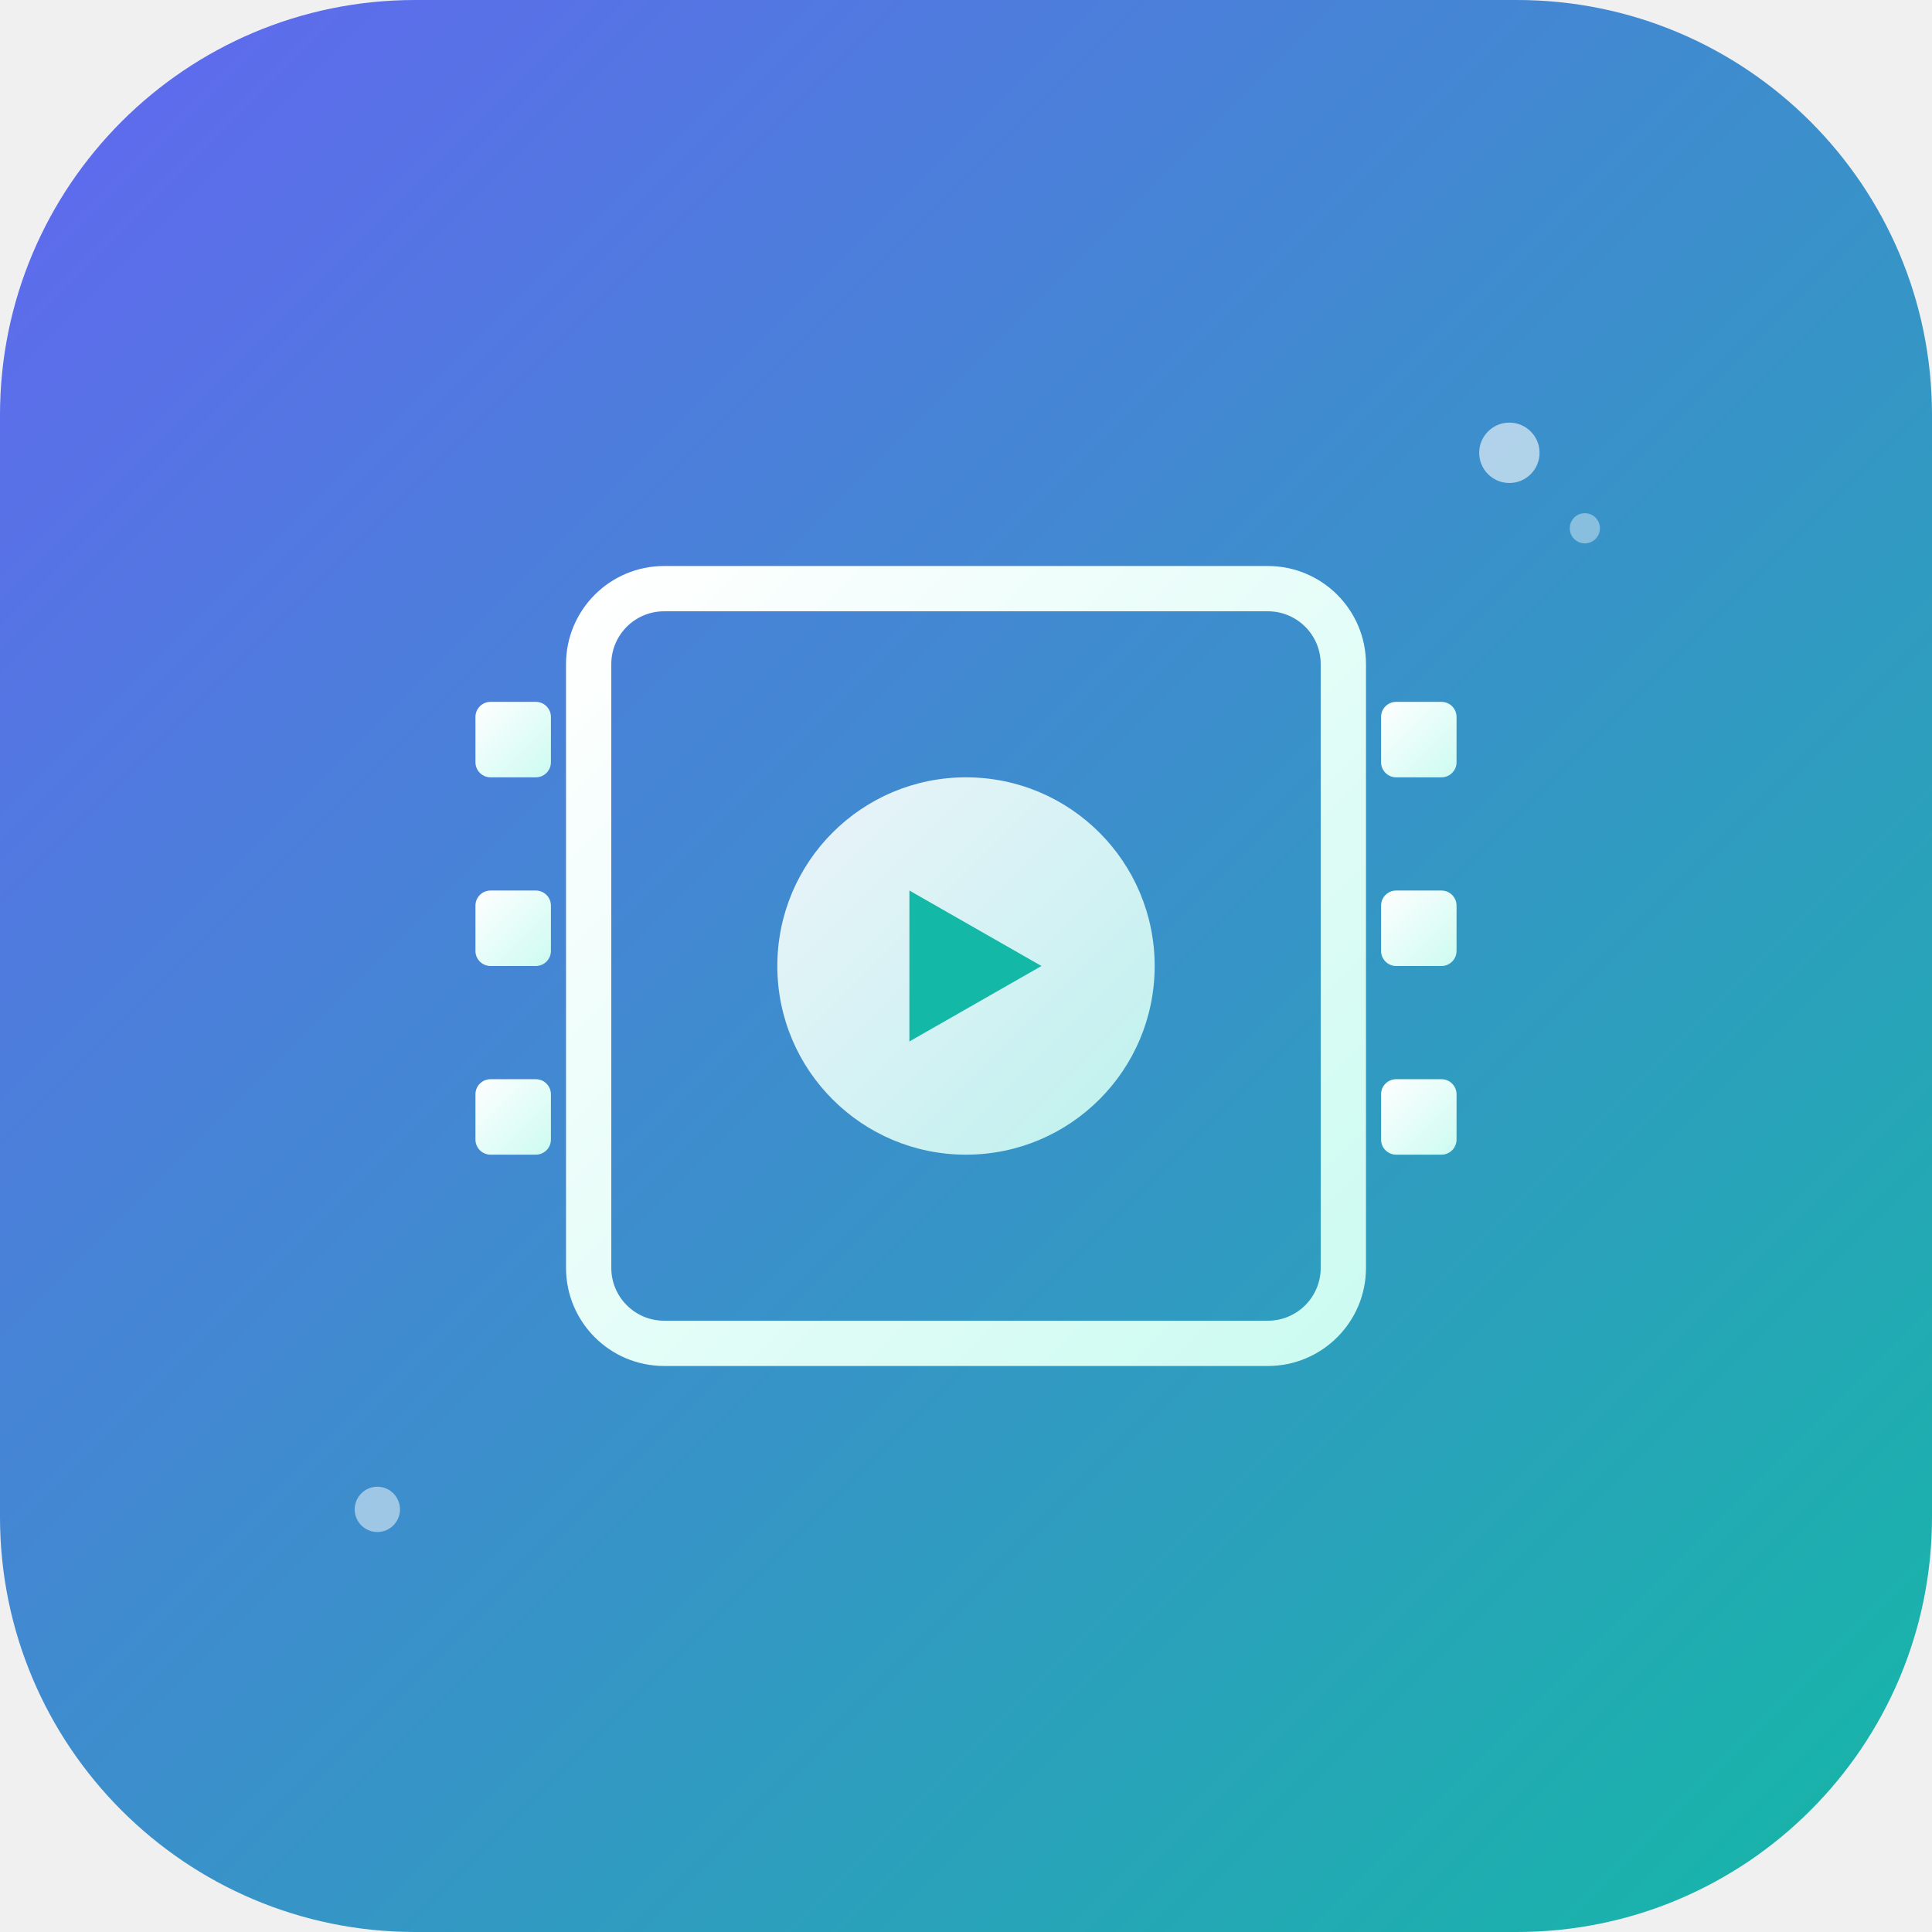
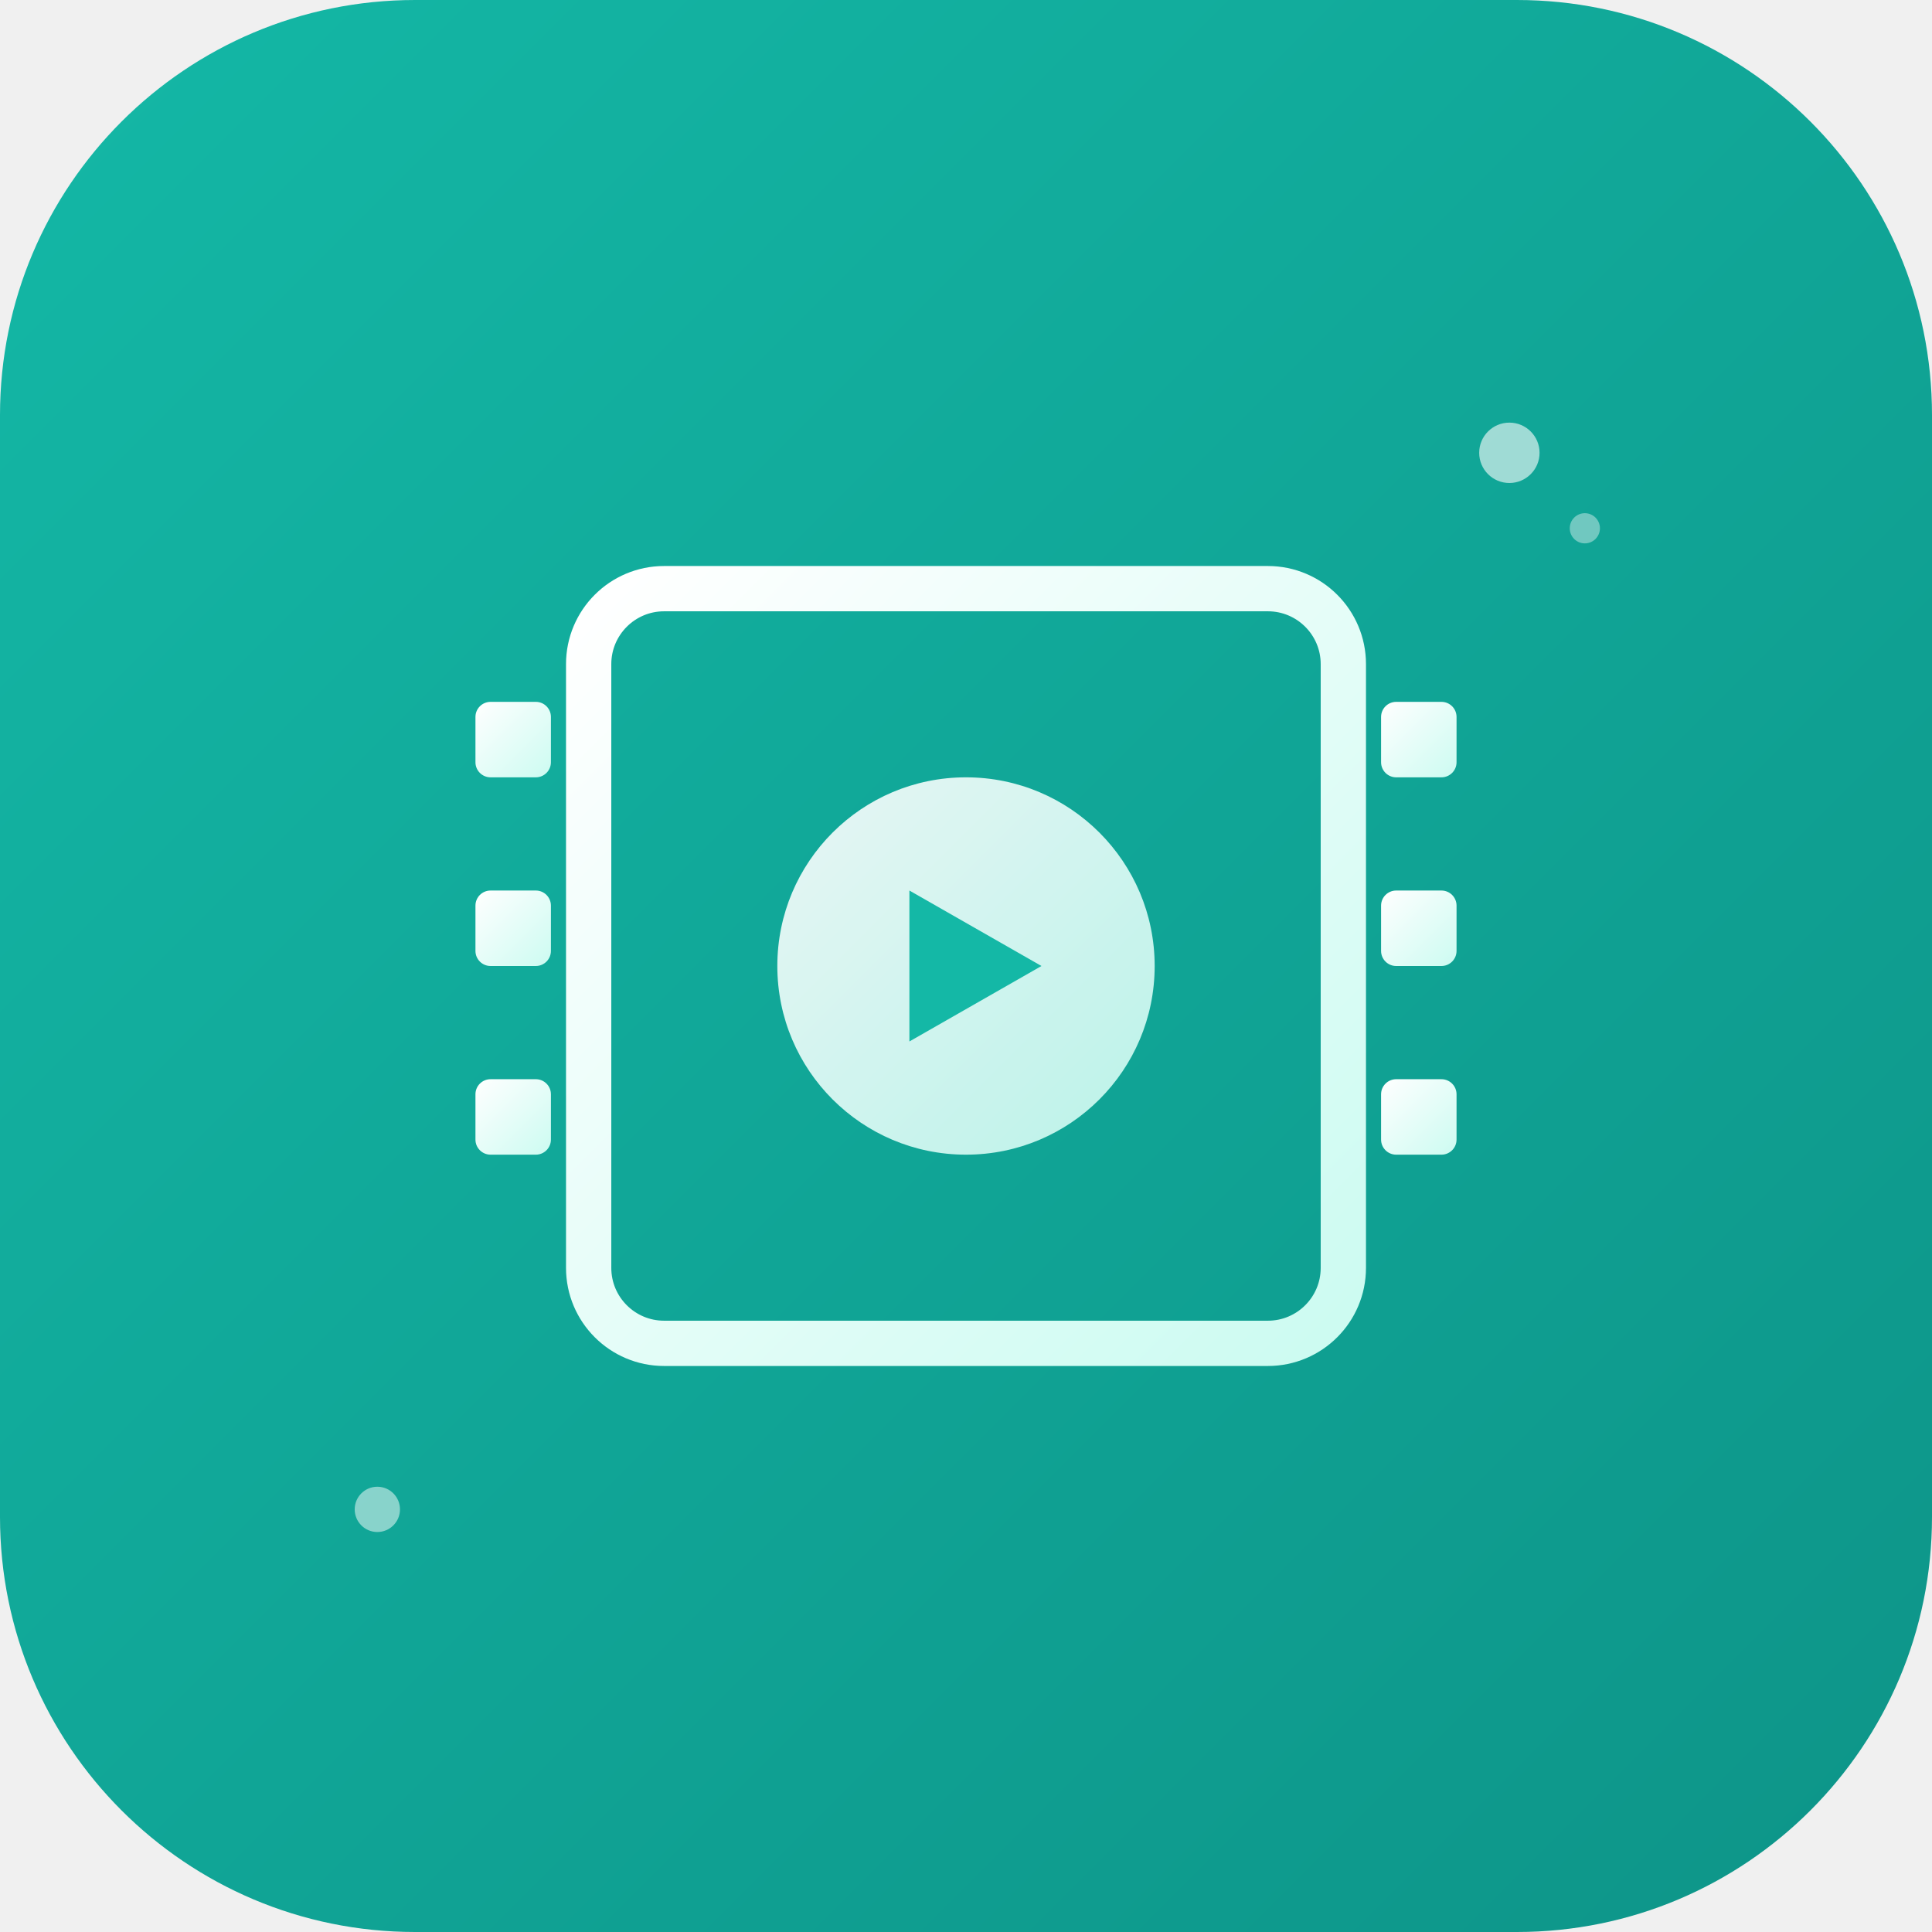
<svg xmlns="http://www.w3.org/2000/svg" width="512" height="512" viewBox="0 0 512 512" fill="none">
  <defs>
    <linearGradient id="bgGradient" x1="0%" y1="0%" x2="100%" y2="100%">
-       <stop offset="0%" style="stop-color:#6366f1;stop-opacity:1" />
-       <stop offset="100%" style="stop-color:#14b8a6;stop-opacity:1" />
+       <stop offset="0%" style="stop-color:#14b8a6;stop-opacity:1" />
+       <stop offset="100%" style="stop-color:#0d9488;stop-opacity:1" />
    </linearGradient>
    <linearGradient id="iconGradient" x1="0%" y1="0%" x2="100%" y2="100%">
      <stop offset="0%" style="stop-color:#ffffff;stop-opacity:1" />
      <stop offset="100%" style="stop-color:#ccfbf1;stop-opacity:1" />
    </linearGradient>
  </defs>
  <rect width="512" height="512" rx="110" fill="url(#bgGradient)" />
  <g transform="translate(106, 106)">
    <rect x="50" y="50" width="200" height="200" rx="20" fill="none" stroke="url(#iconGradient)" stroke-width="12" />
    <rect x="20" y="80" width="20" height="20" rx="4" fill="url(#iconGradient)" />
    <rect x="20" y="130" width="20" height="20" rx="4" fill="url(#iconGradient)" />
    <rect x="20" y="180" width="20" height="20" rx="4" fill="url(#iconGradient)" />
    <rect x="260" y="80" width="20" height="20" rx="4" fill="url(#iconGradient)" />
    <rect x="260" y="130" width="20" height="20" rx="4" fill="url(#iconGradient)" />
    <rect x="260" y="180" width="20" height="20" rx="4" fill="url(#iconGradient)" />
    <circle cx="150" cy="150" r="50" fill="url(#iconGradient)" opacity="0.9" />
    <path d="M 135 130 L 135 170 L 170 150 Z" fill="#14b8a6" />
  </g>
  <circle cx="400" cy="120" r="8" fill="white" opacity="0.6" />
  <circle cx="420" cy="140" r="4" fill="white" opacity="0.4" />
  <circle cx="100" cy="400" r="6" fill="white" opacity="0.5" />
</svg>
